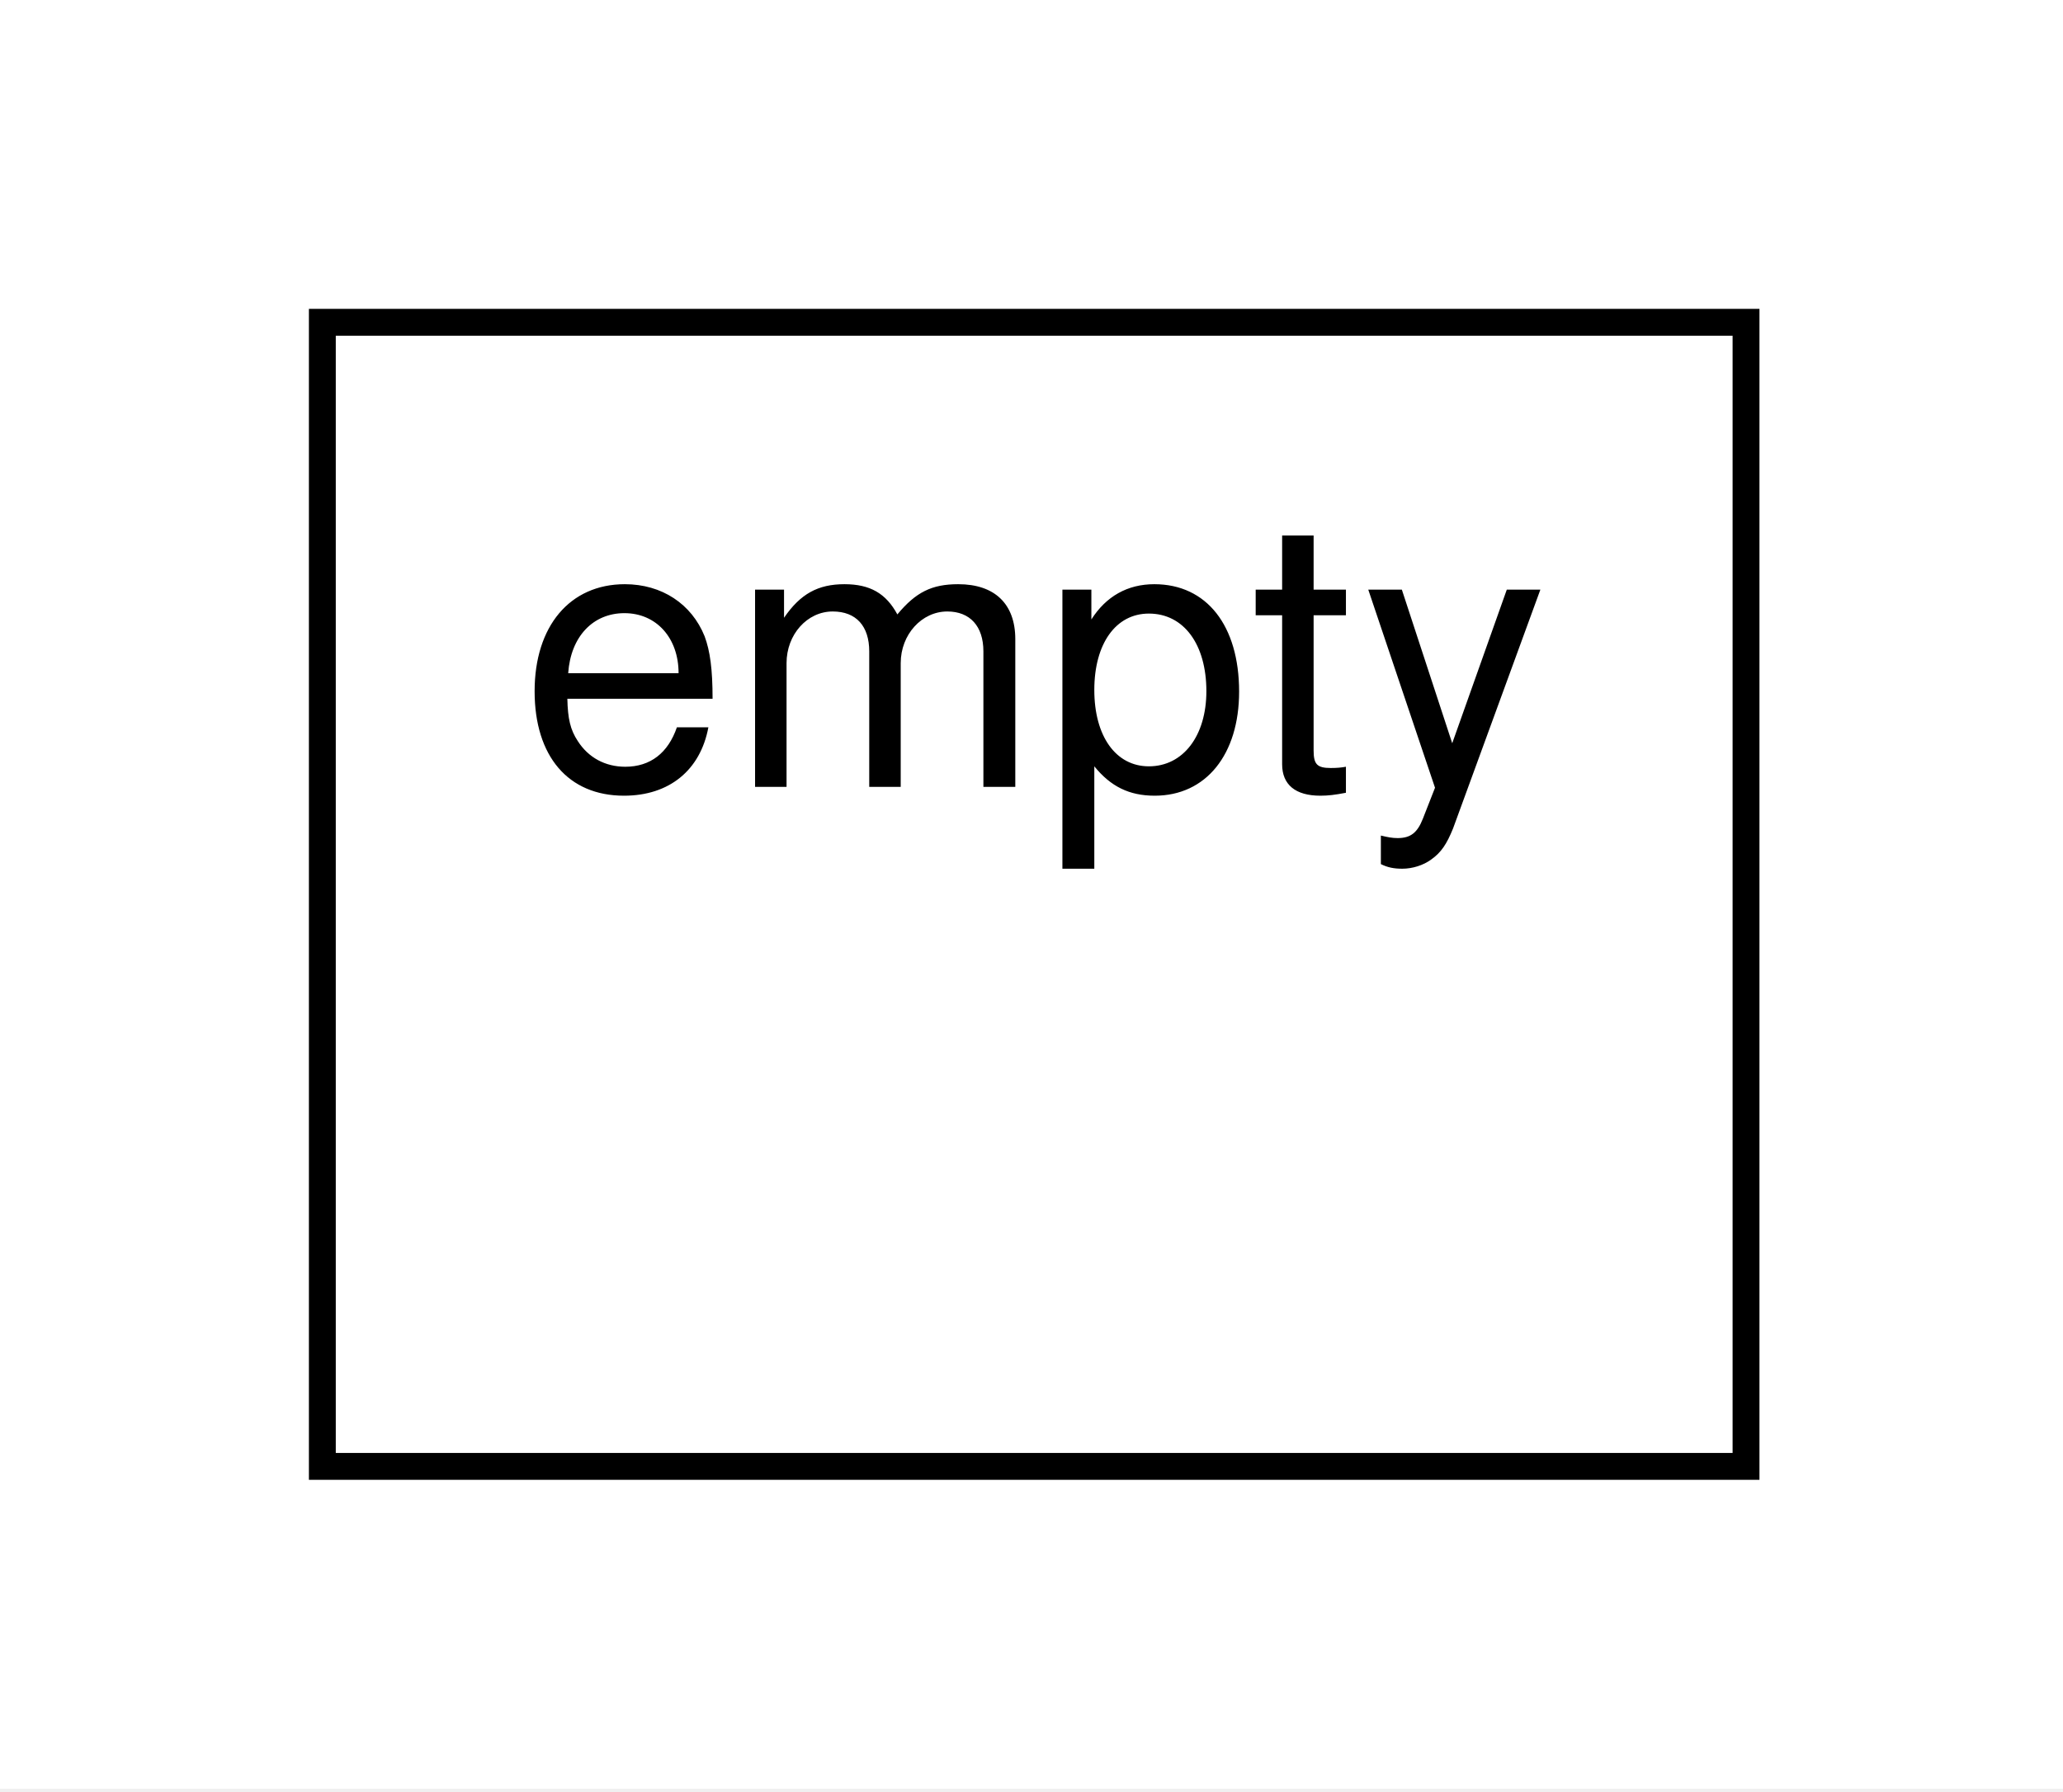
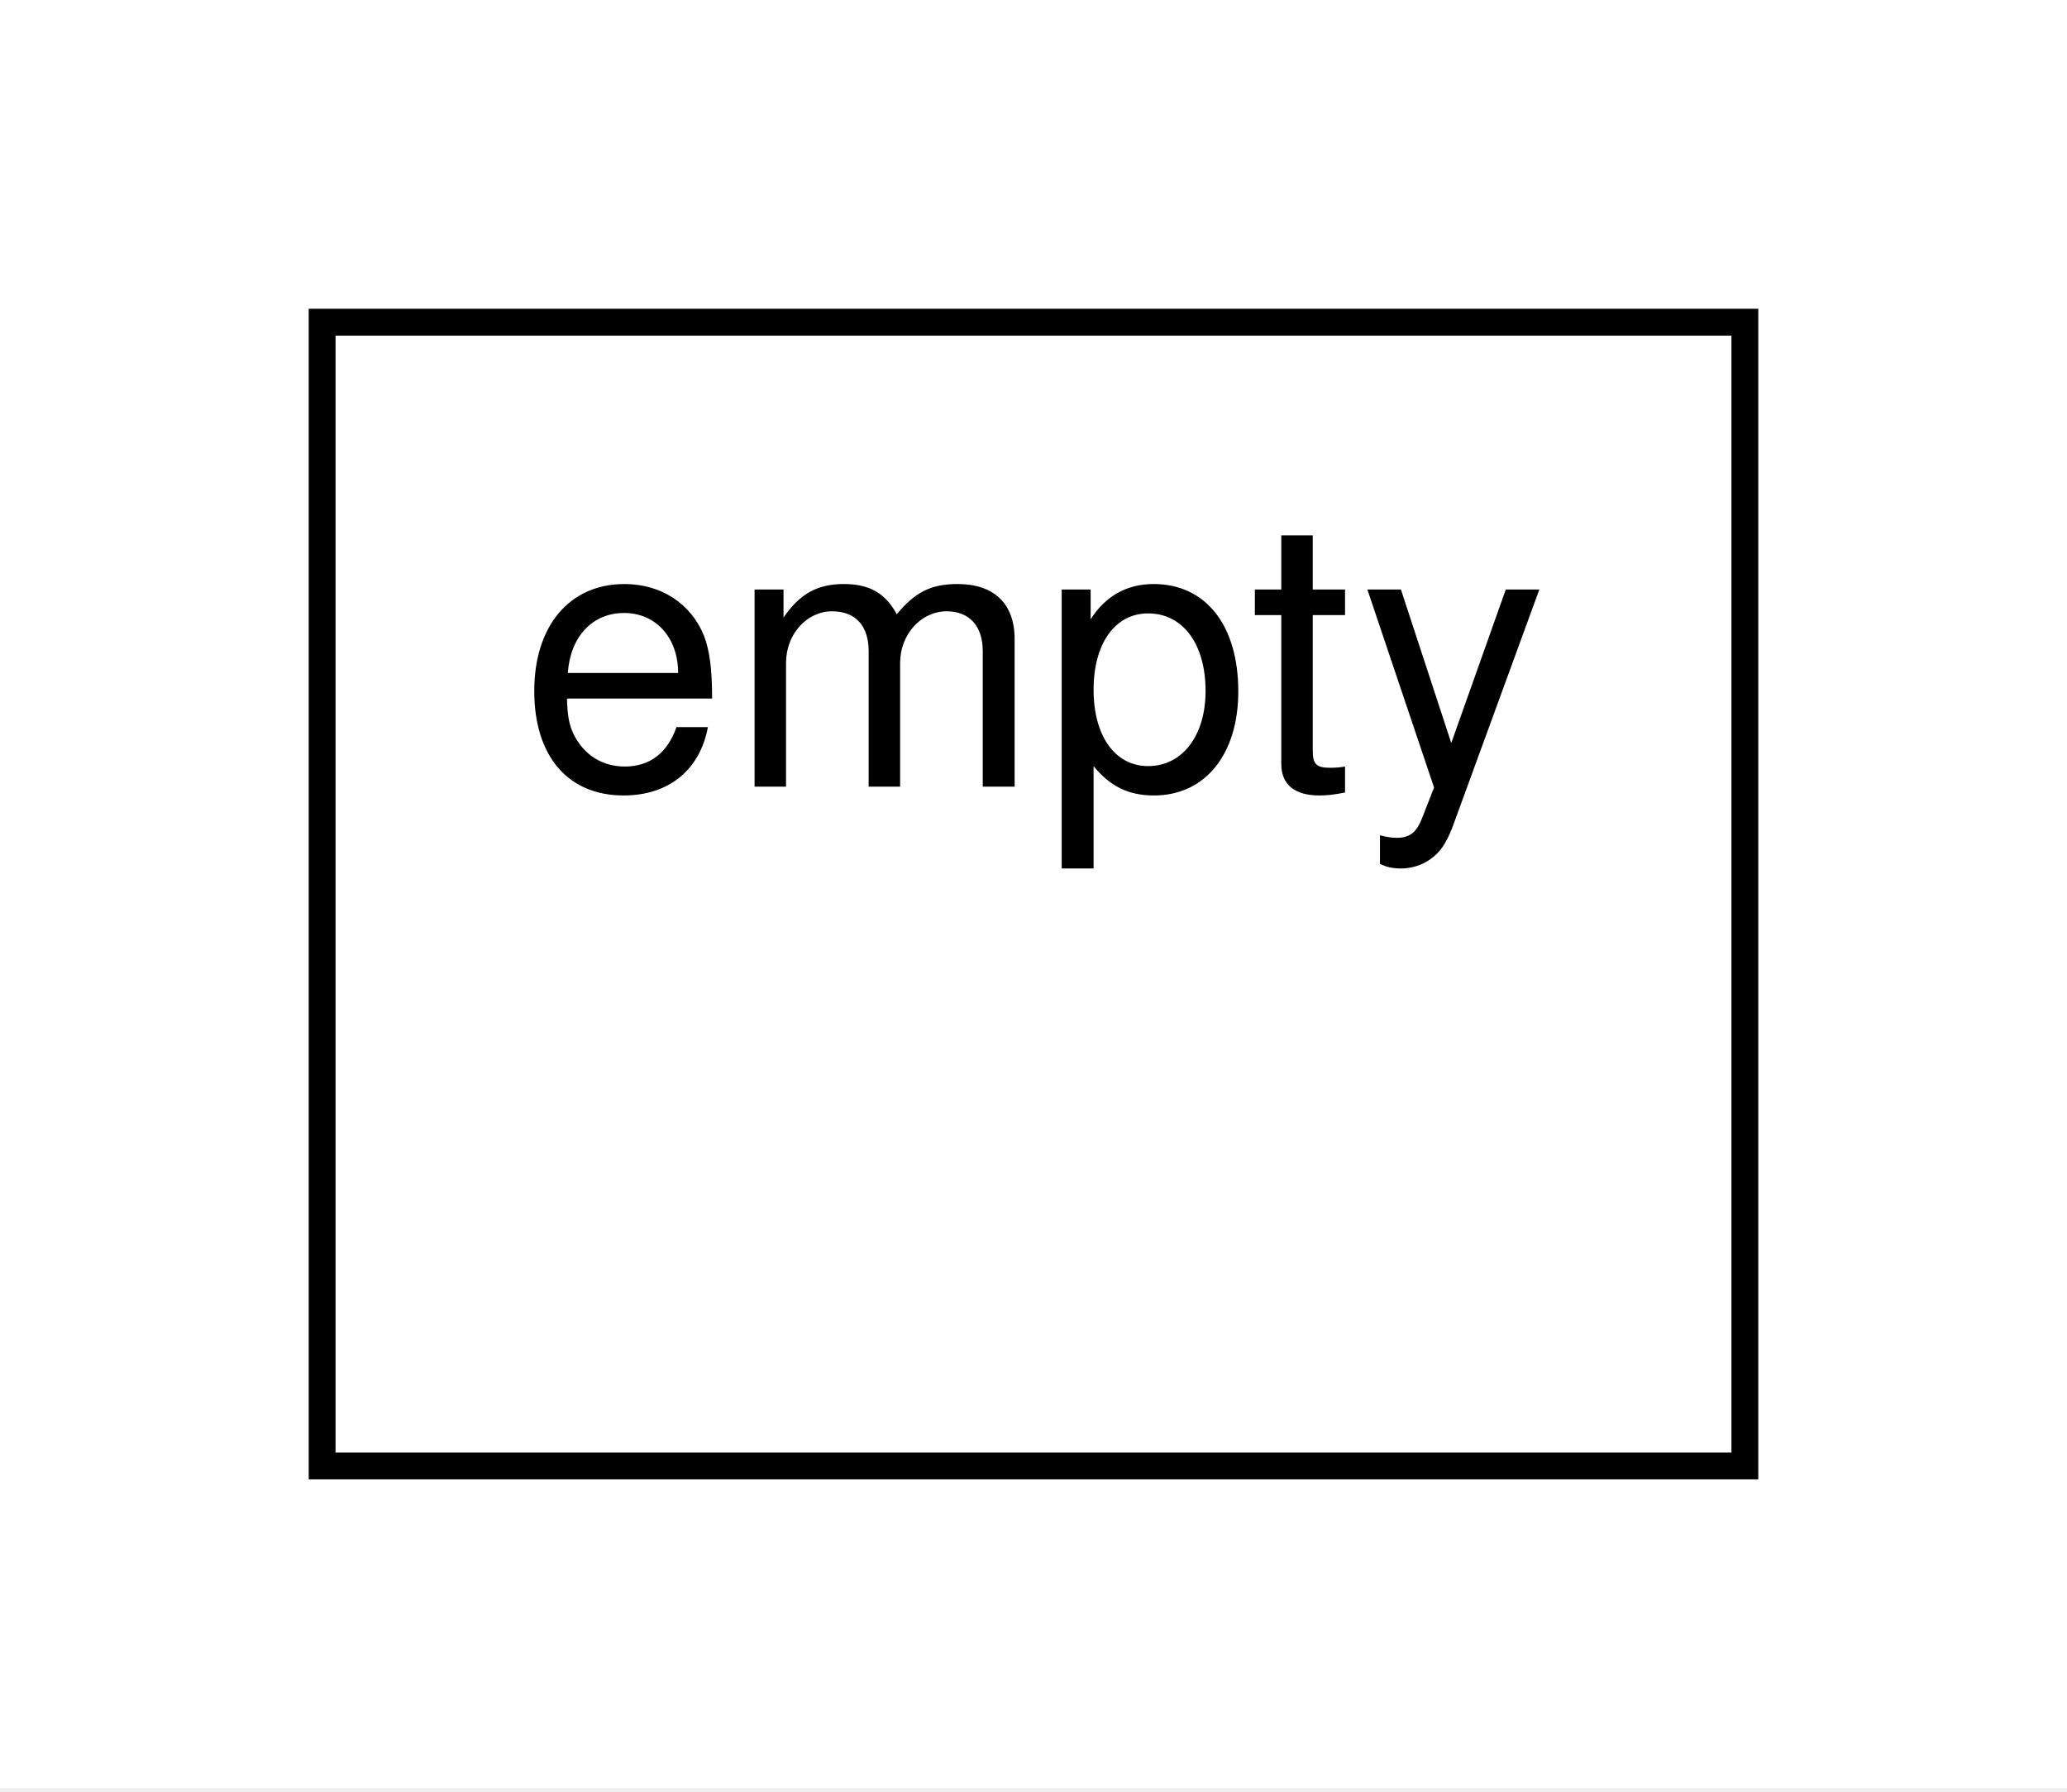
- <svg xmlns="http://www.w3.org/2000/svg" width="160pt" height="139pt" viewBox="0.00 0.00 160 139">
-   <g id="graph0" class="graph" transform="scale(2.08333 2.08333) rotate(0) translate(4 62.6)">
+ <svg xmlns="http://www.w3.org/2000/svg" width="75pt" height="65pt" viewBox="0.00 0.00 75 65">
+   <g id="graph0" class="graph" transform="scale(0.974026 0.974026) rotate(0) translate(4 62.6)">
    <polygon fill="white" stroke="none" points="-4,4 -4,-62.6 73,-62.6 73,4 -4,4" />
    <g id="clust1" class="cluster">
      <polygon fill="none" stroke="black" points="8,-8 8,-50.6 61,-50.6 61,-8 8,-8" />
      <text text-anchor="middle" x="34.5" y="-33.3" font-family="Helvetica,Arial,sans-serif" font-size="14.00">empty</text>
    </g>
  </g>
</svg>
